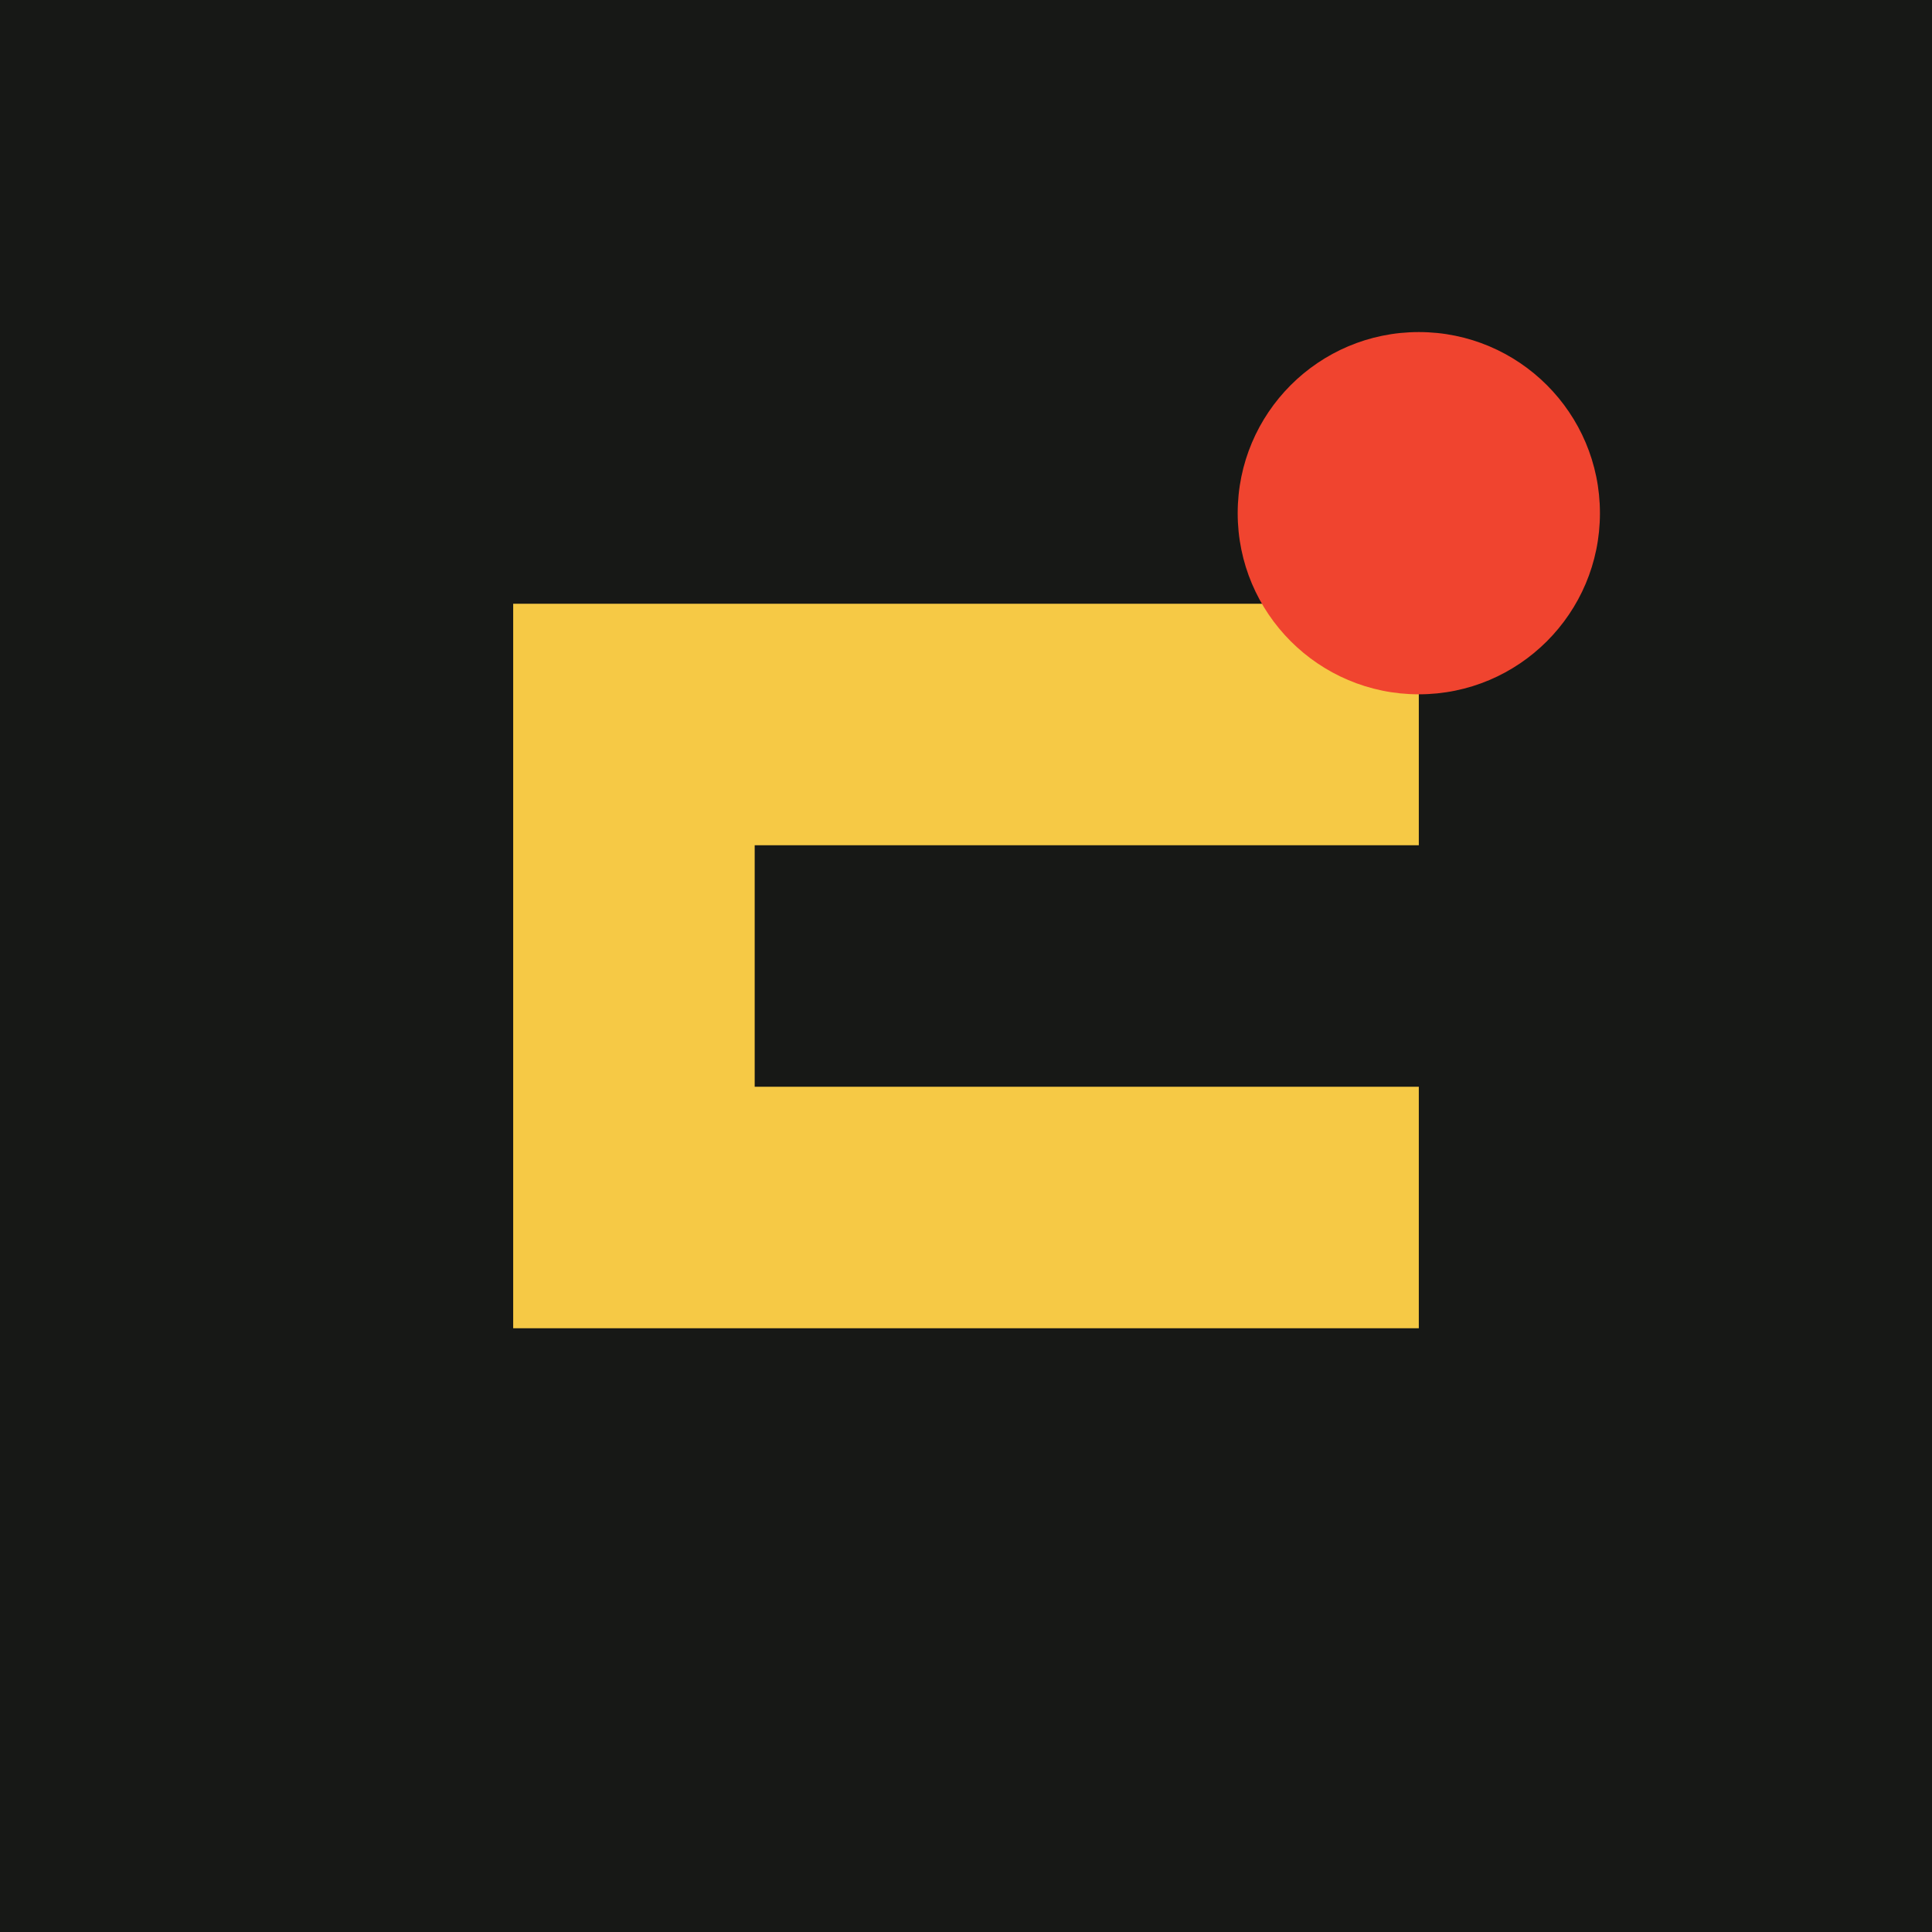
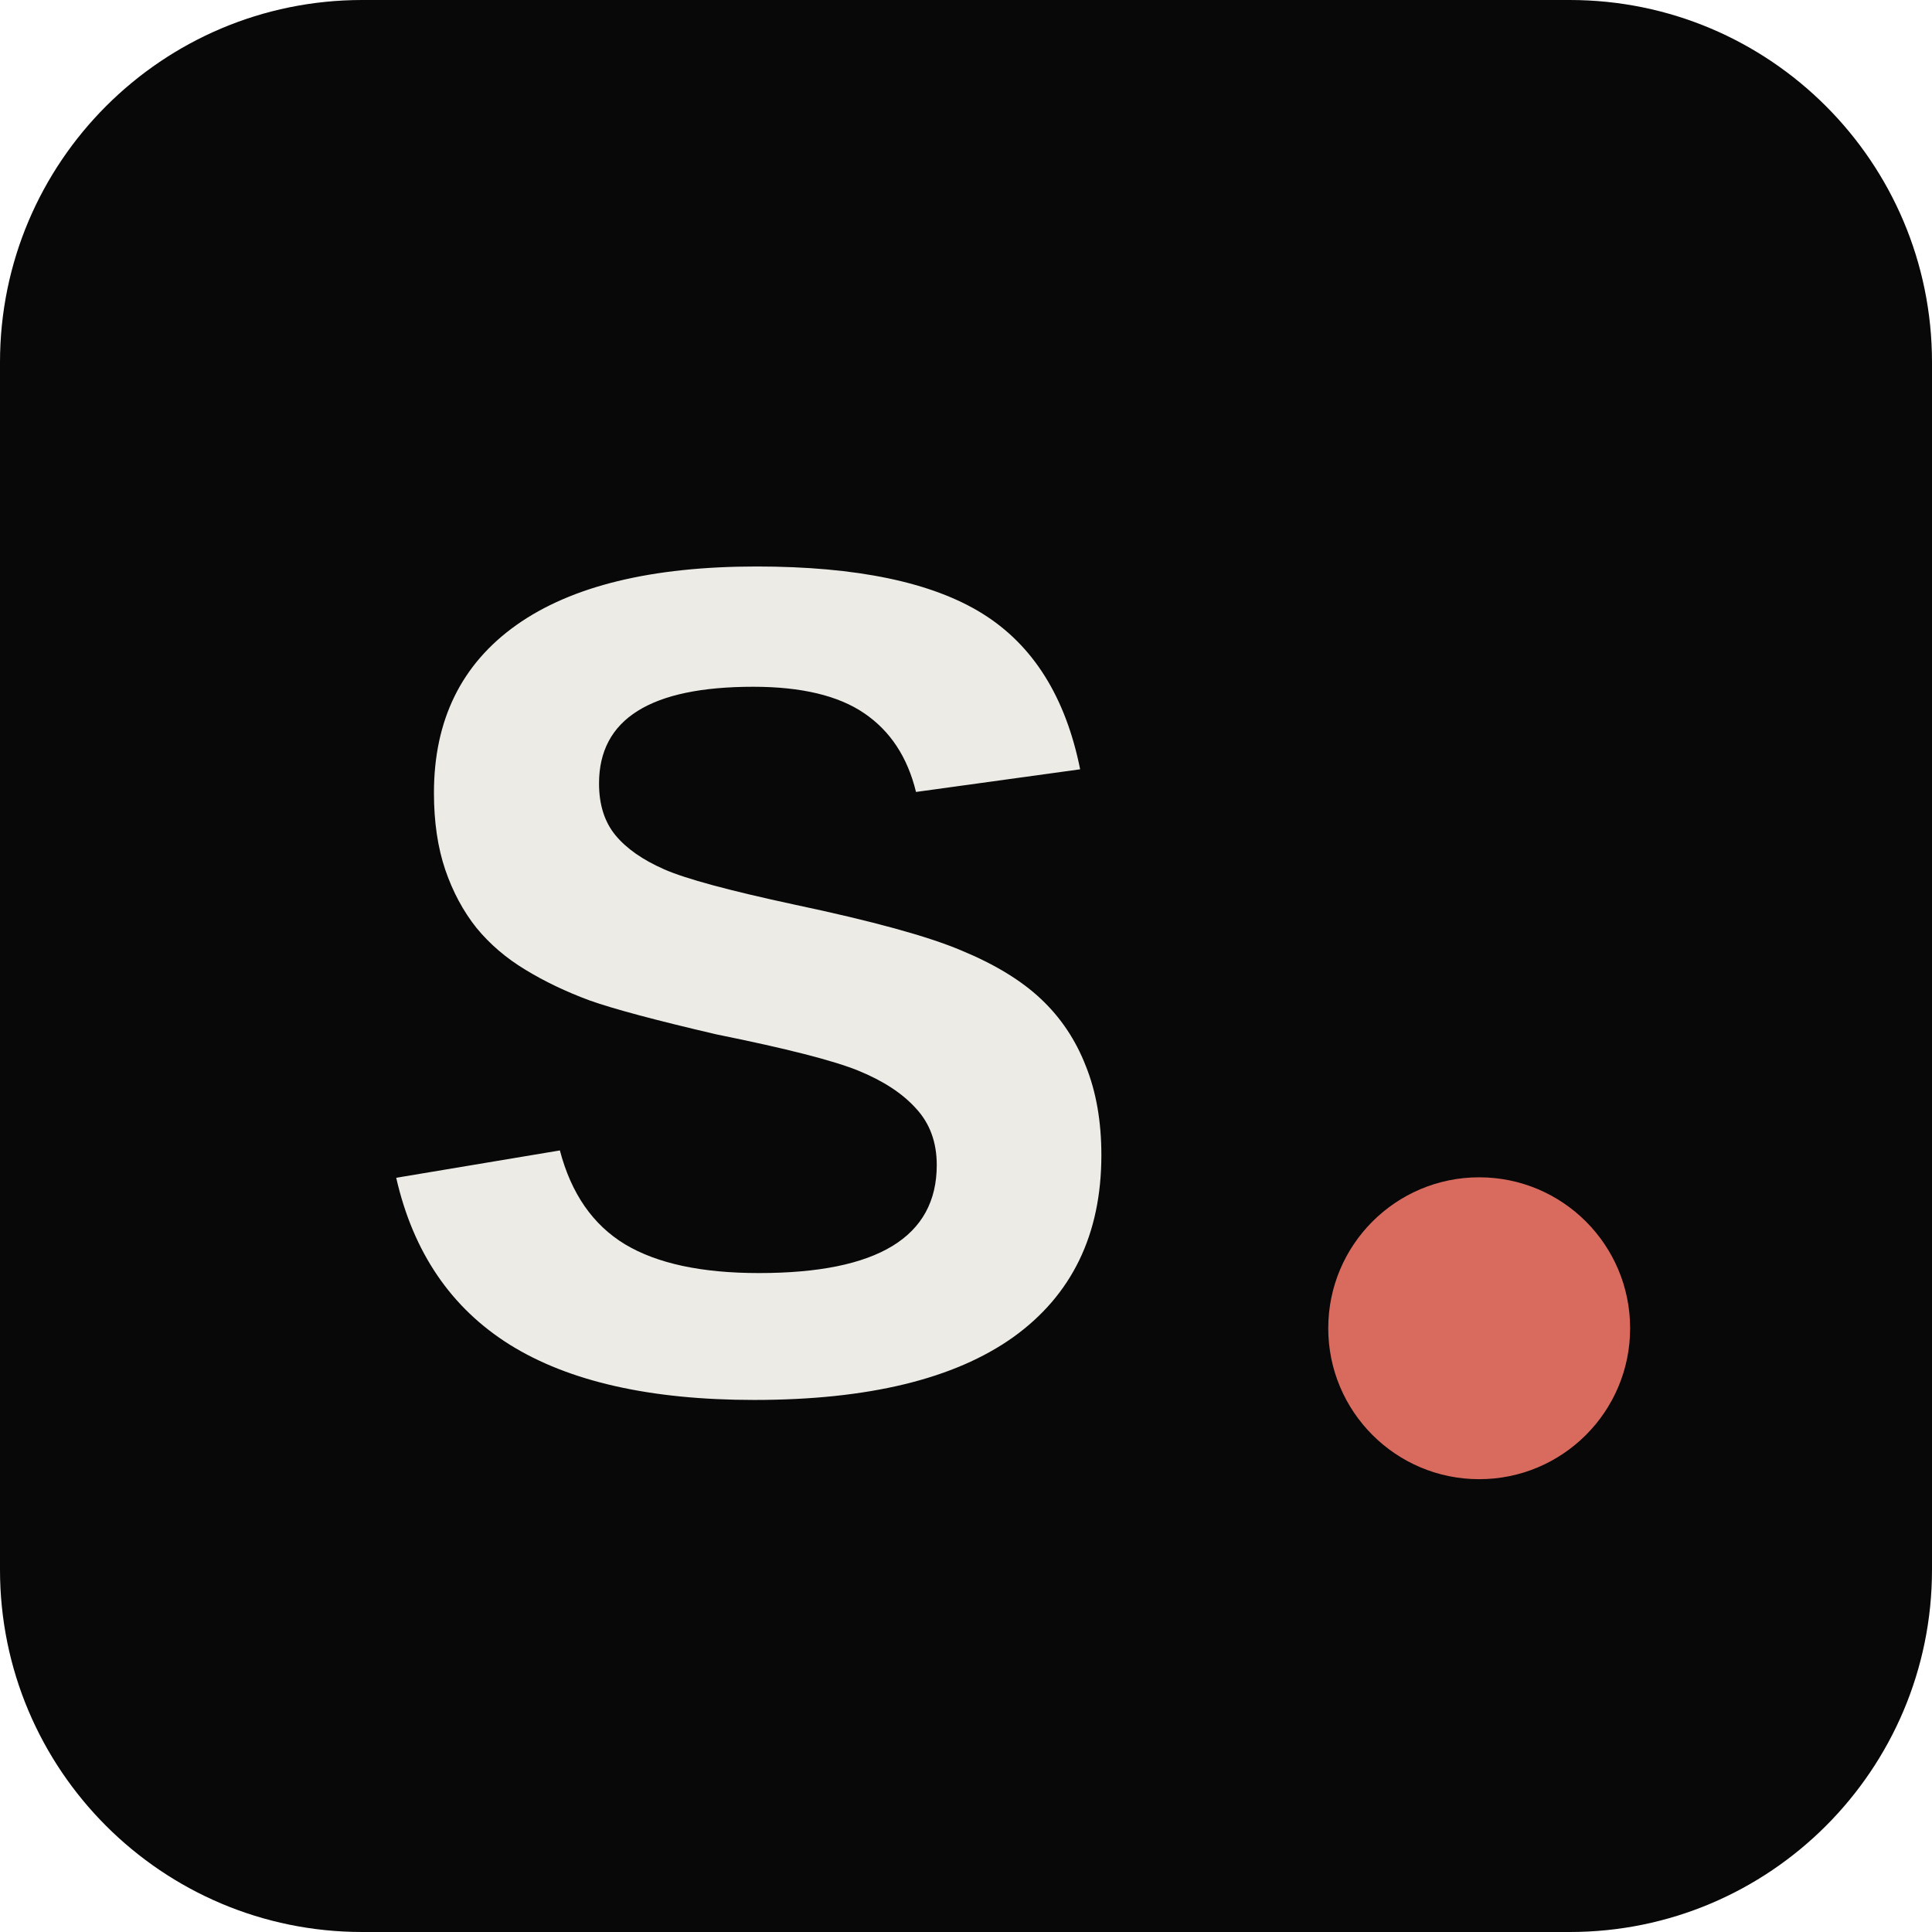
<svg xmlns="http://www.w3.org/2000/svg" viewBox="0 0 64 64">
-   <rect width="64" height="64" fill="#171816" />
-   <path d="M17 20h30v8H25v8h22v8H17V20Z" fill="#F6C945" />
-   <circle cx="47" cy="17" r="6" fill="#F0442F" />
+   <rect width="64" height="64" rx="12" fill="#080809" />
+   <text x="12" y="46" fill="#ecebe6" font-family="Arial, sans-serif" font-size="39" font-weight="700" letter-spacing="-5">S</text>
+   <circle cx="49" cy="44" r="5" fill="#d96b5e" />
</svg>
